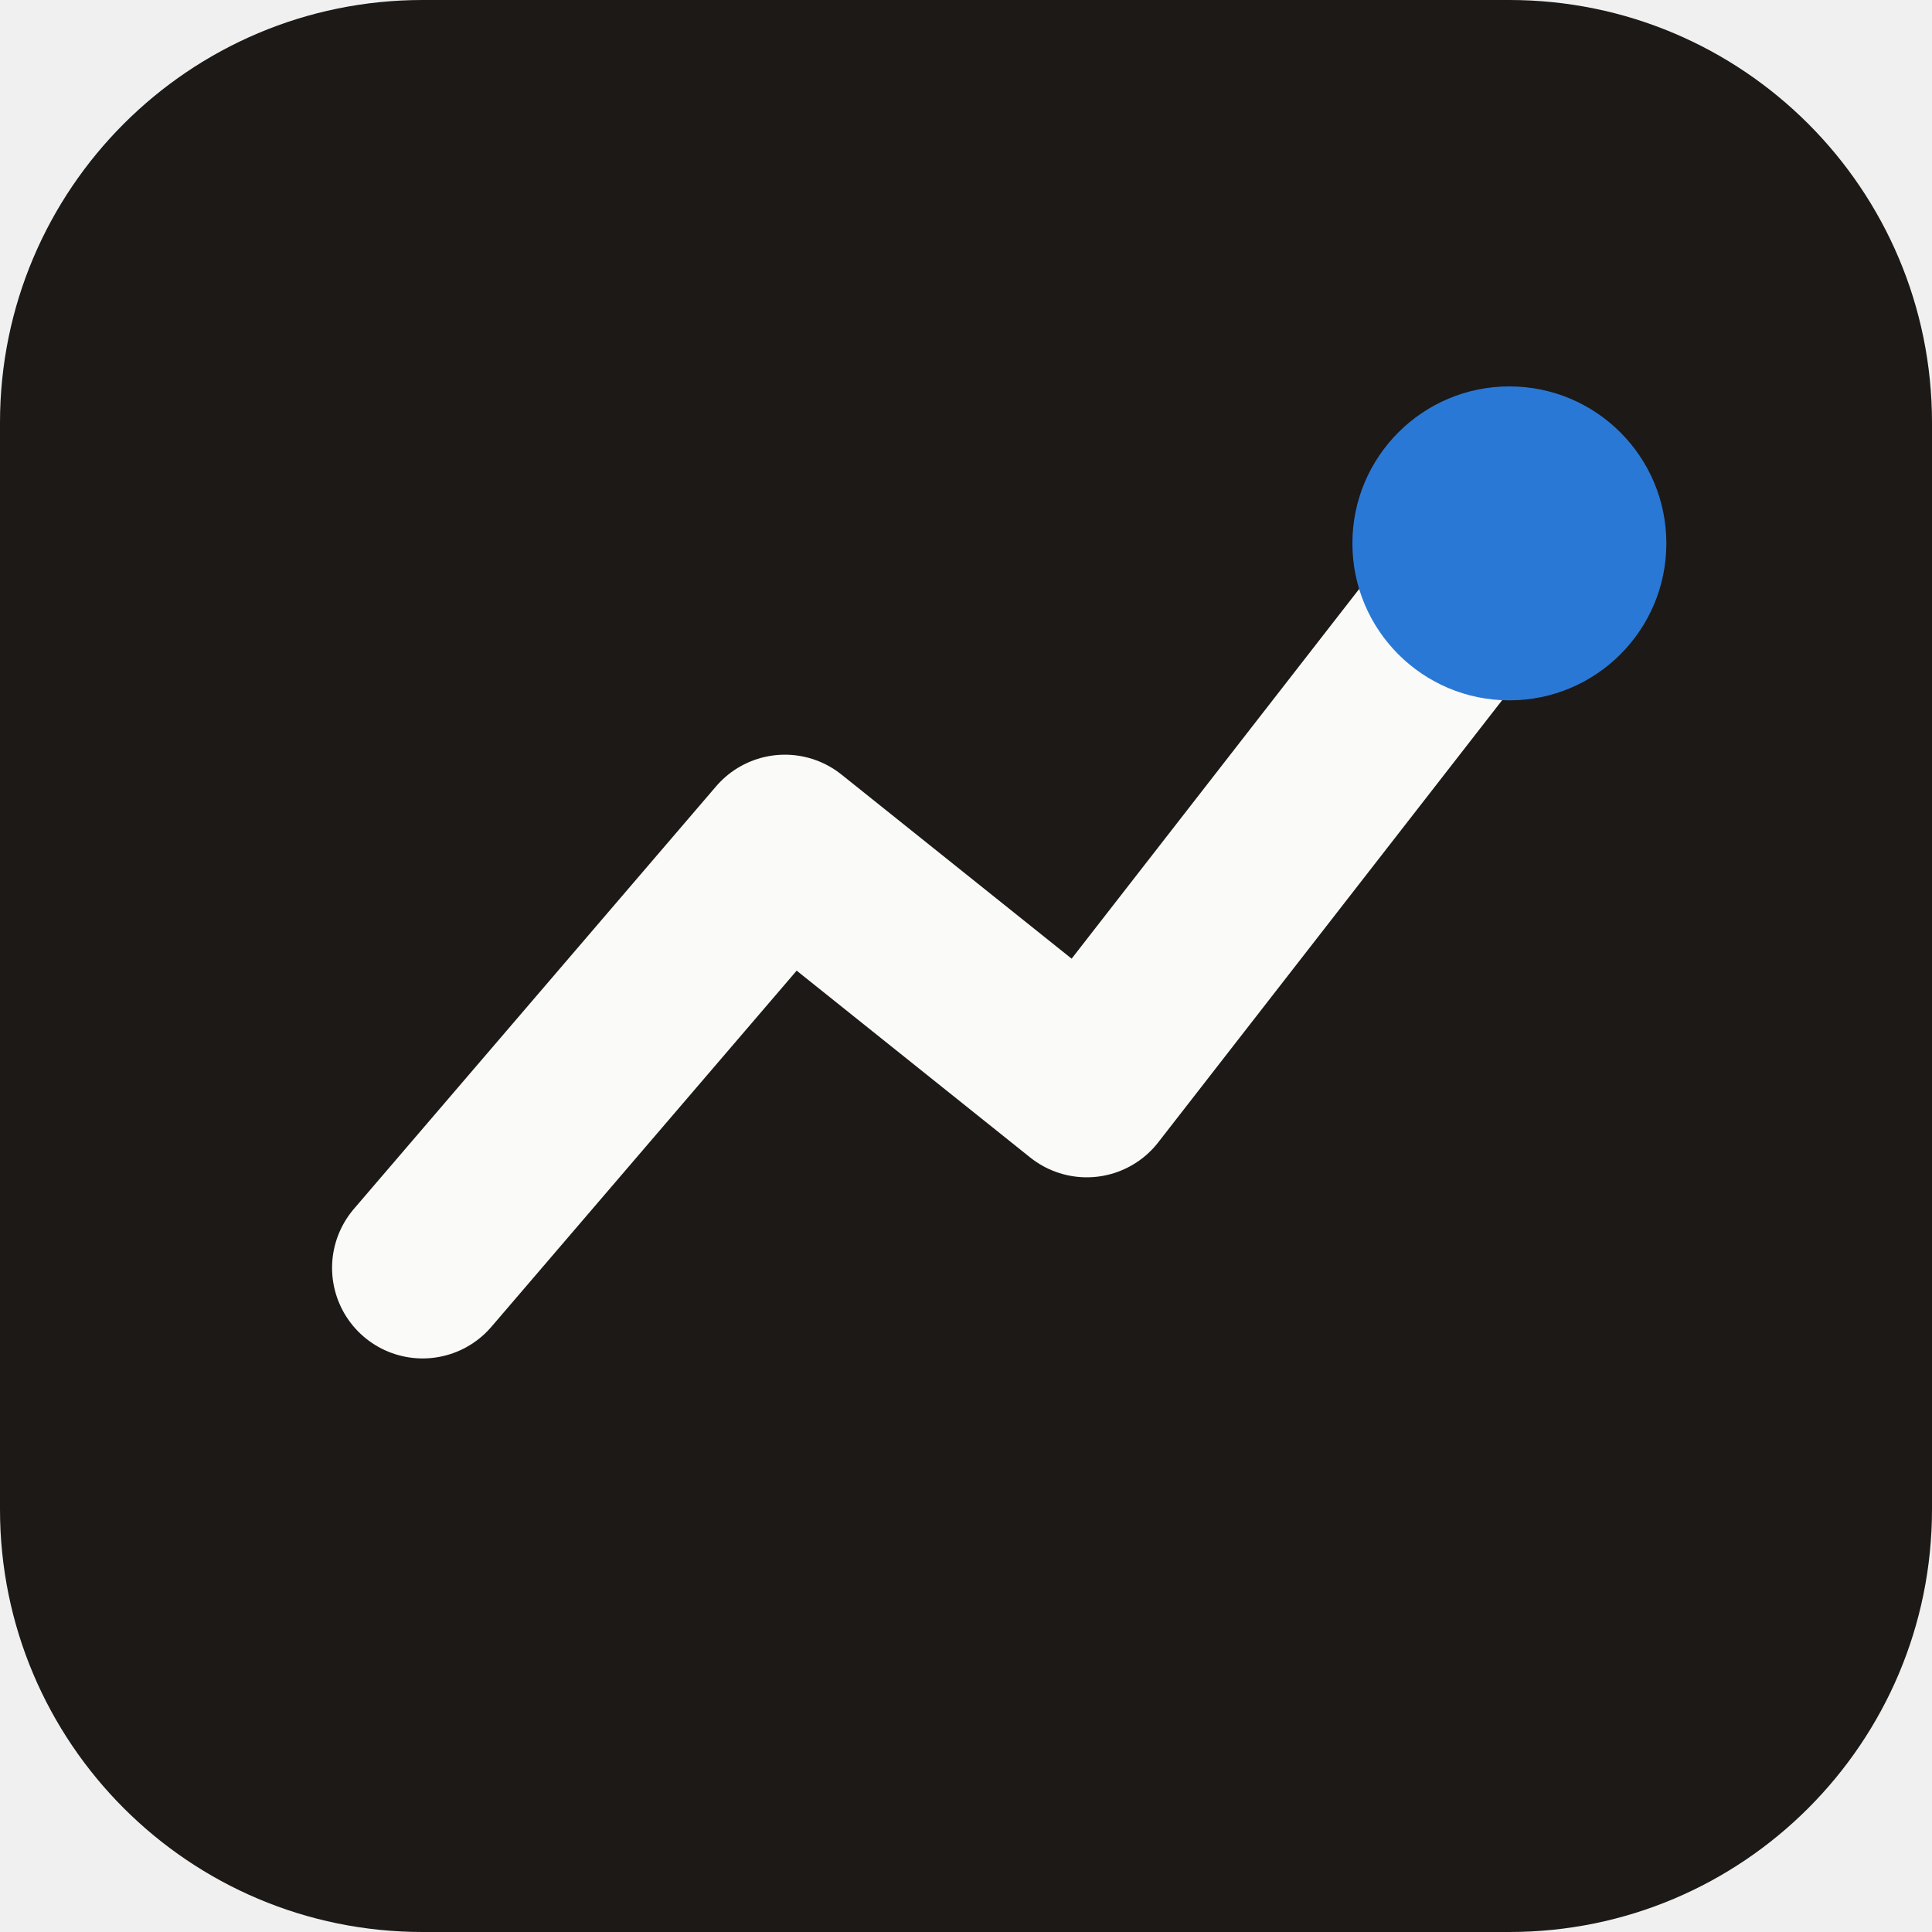
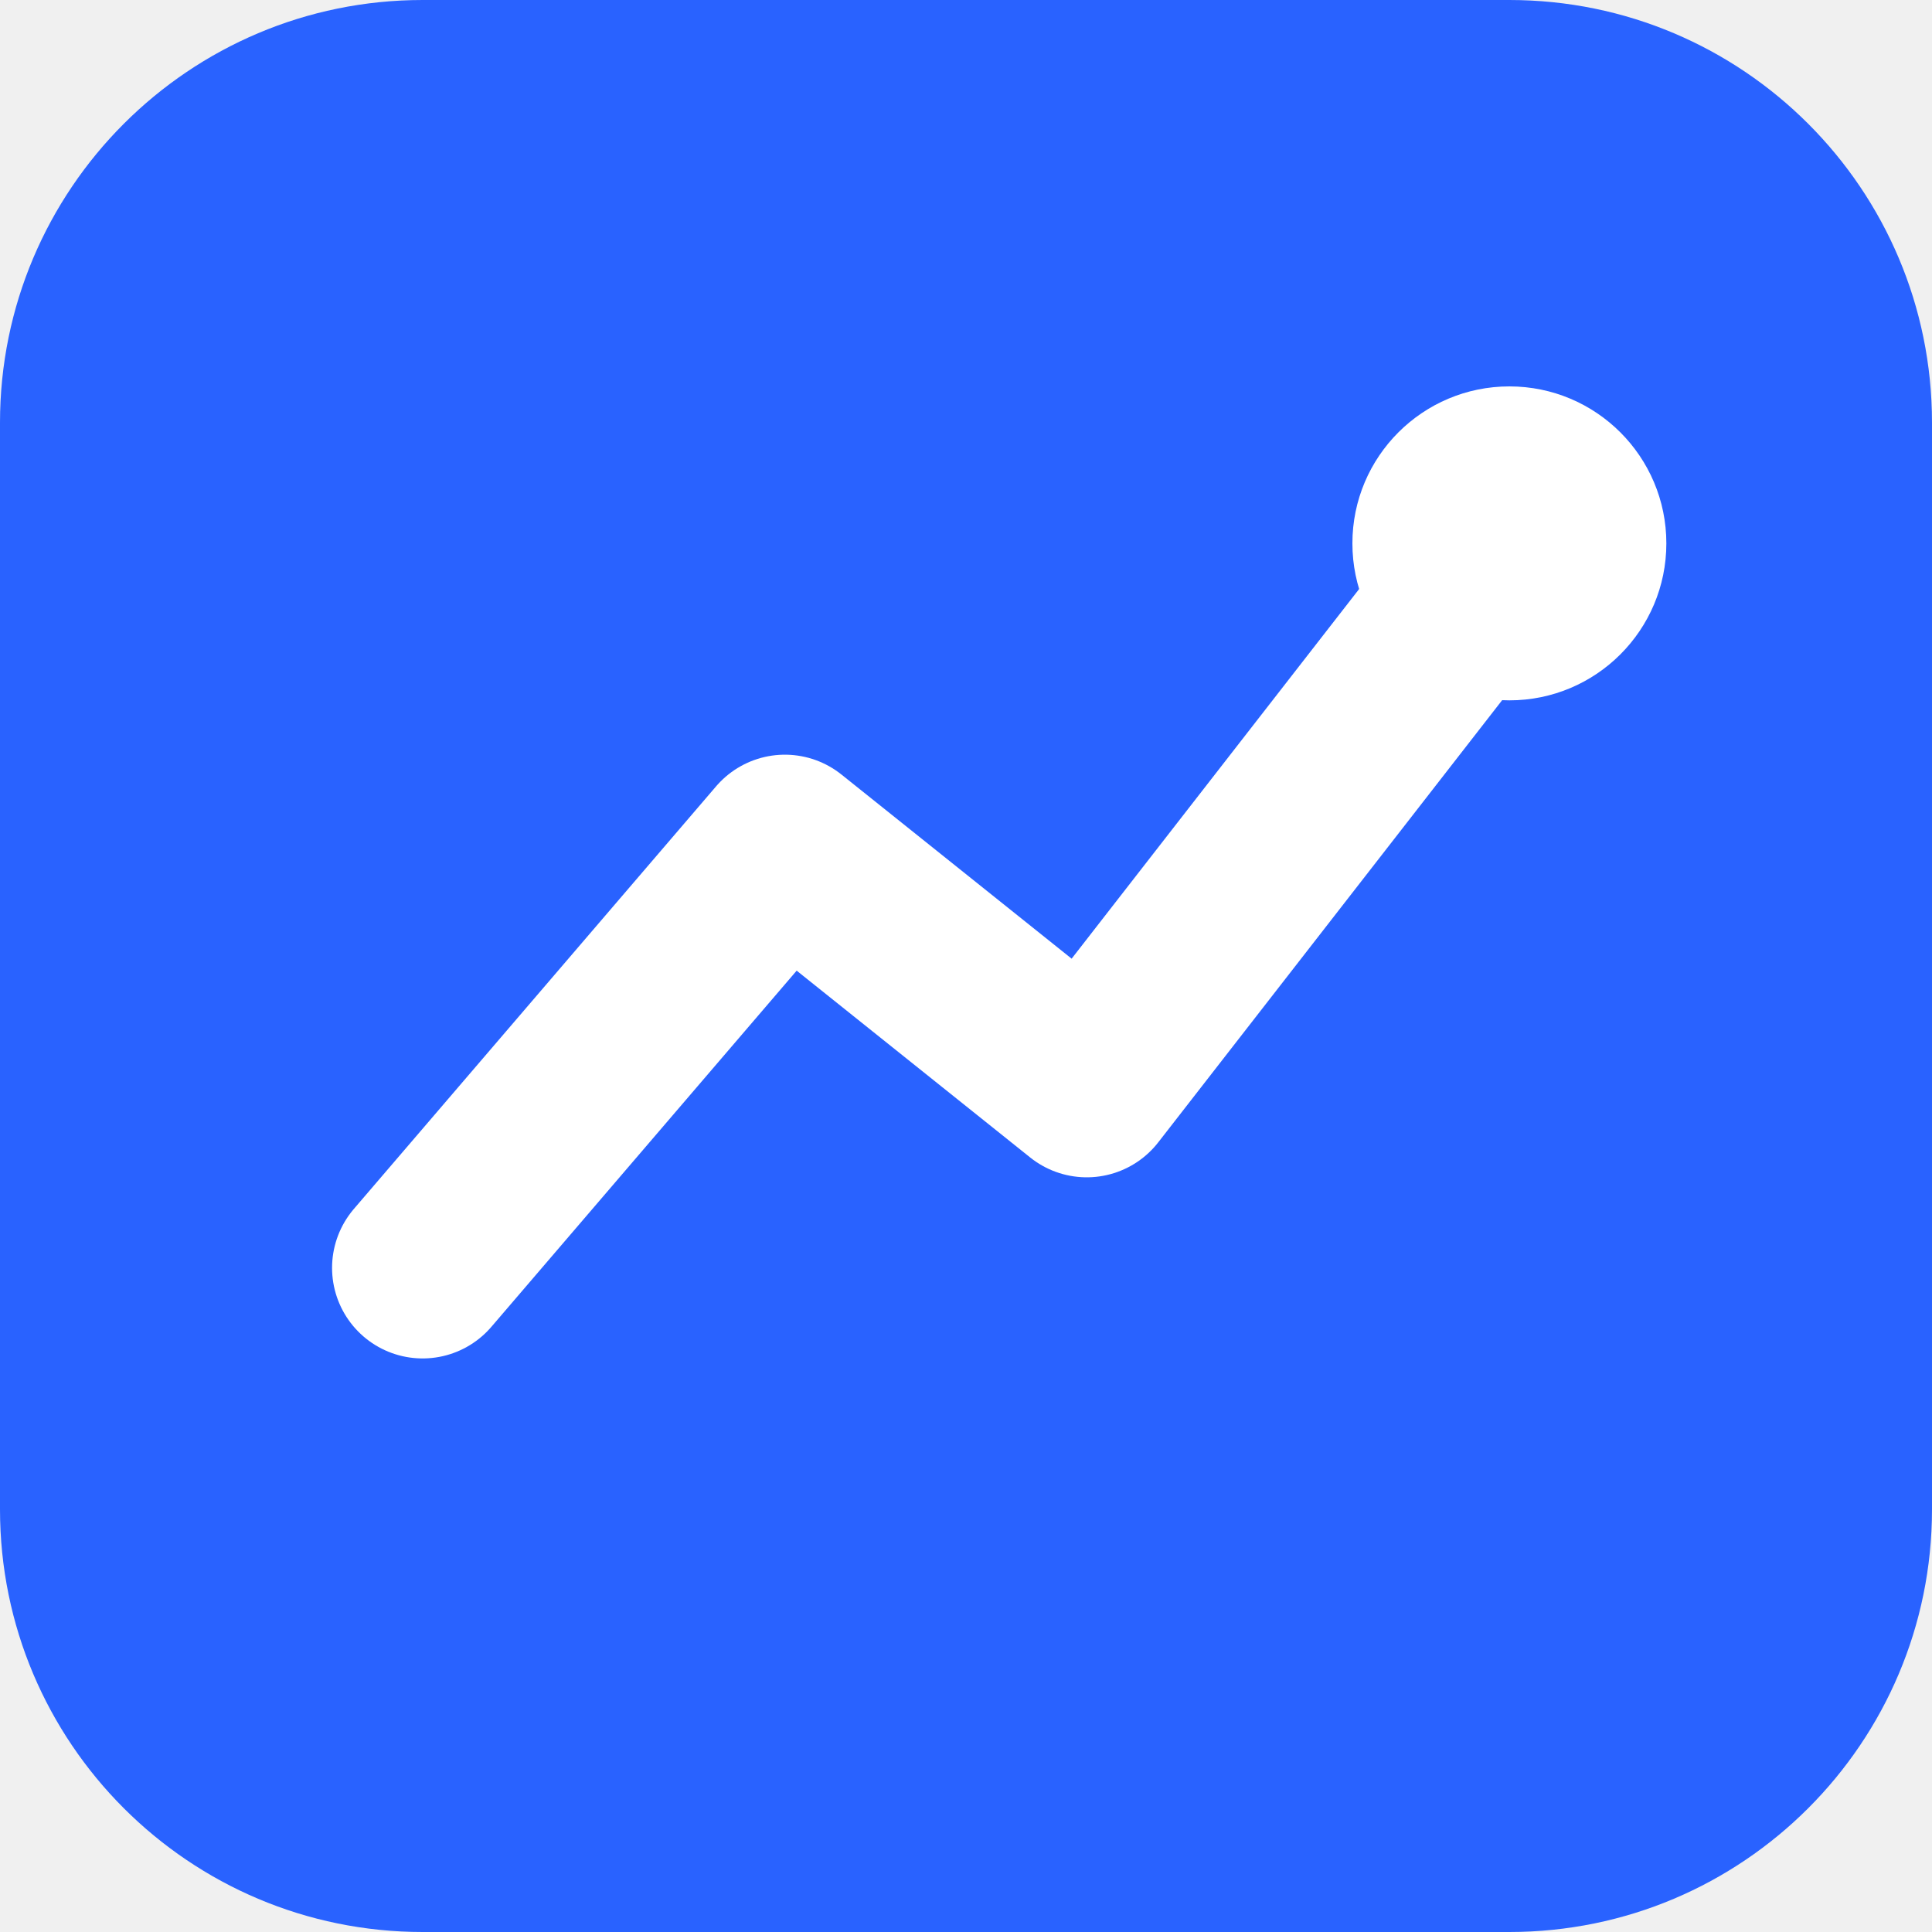
<svg xmlns="http://www.w3.org/2000/svg" viewBox="0 0 32 32">
-   <rect width="32" height="32" rx="7" fill="#1c1917" />
-   <path d="M7 21 L13 14 L18 18 L25 9" fill="none" stroke="#fafaf9" stroke-width="3" stroke-linecap="round" stroke-linejoin="round" />
-   <circle cx="25" cy="9" r="2.6" fill="#2a78d6" />
+   <rect width="32" height="32" rx="7" fill="#2962ff" />
+   <path d="M7 21 L13 14 L18 18 L25 9" fill="none" stroke="#fff" stroke-width="3" stroke-linecap="round" stroke-linejoin="round" />
+   <circle cx="25" cy="9" r="2.6" fill="#fff" />
</svg>
